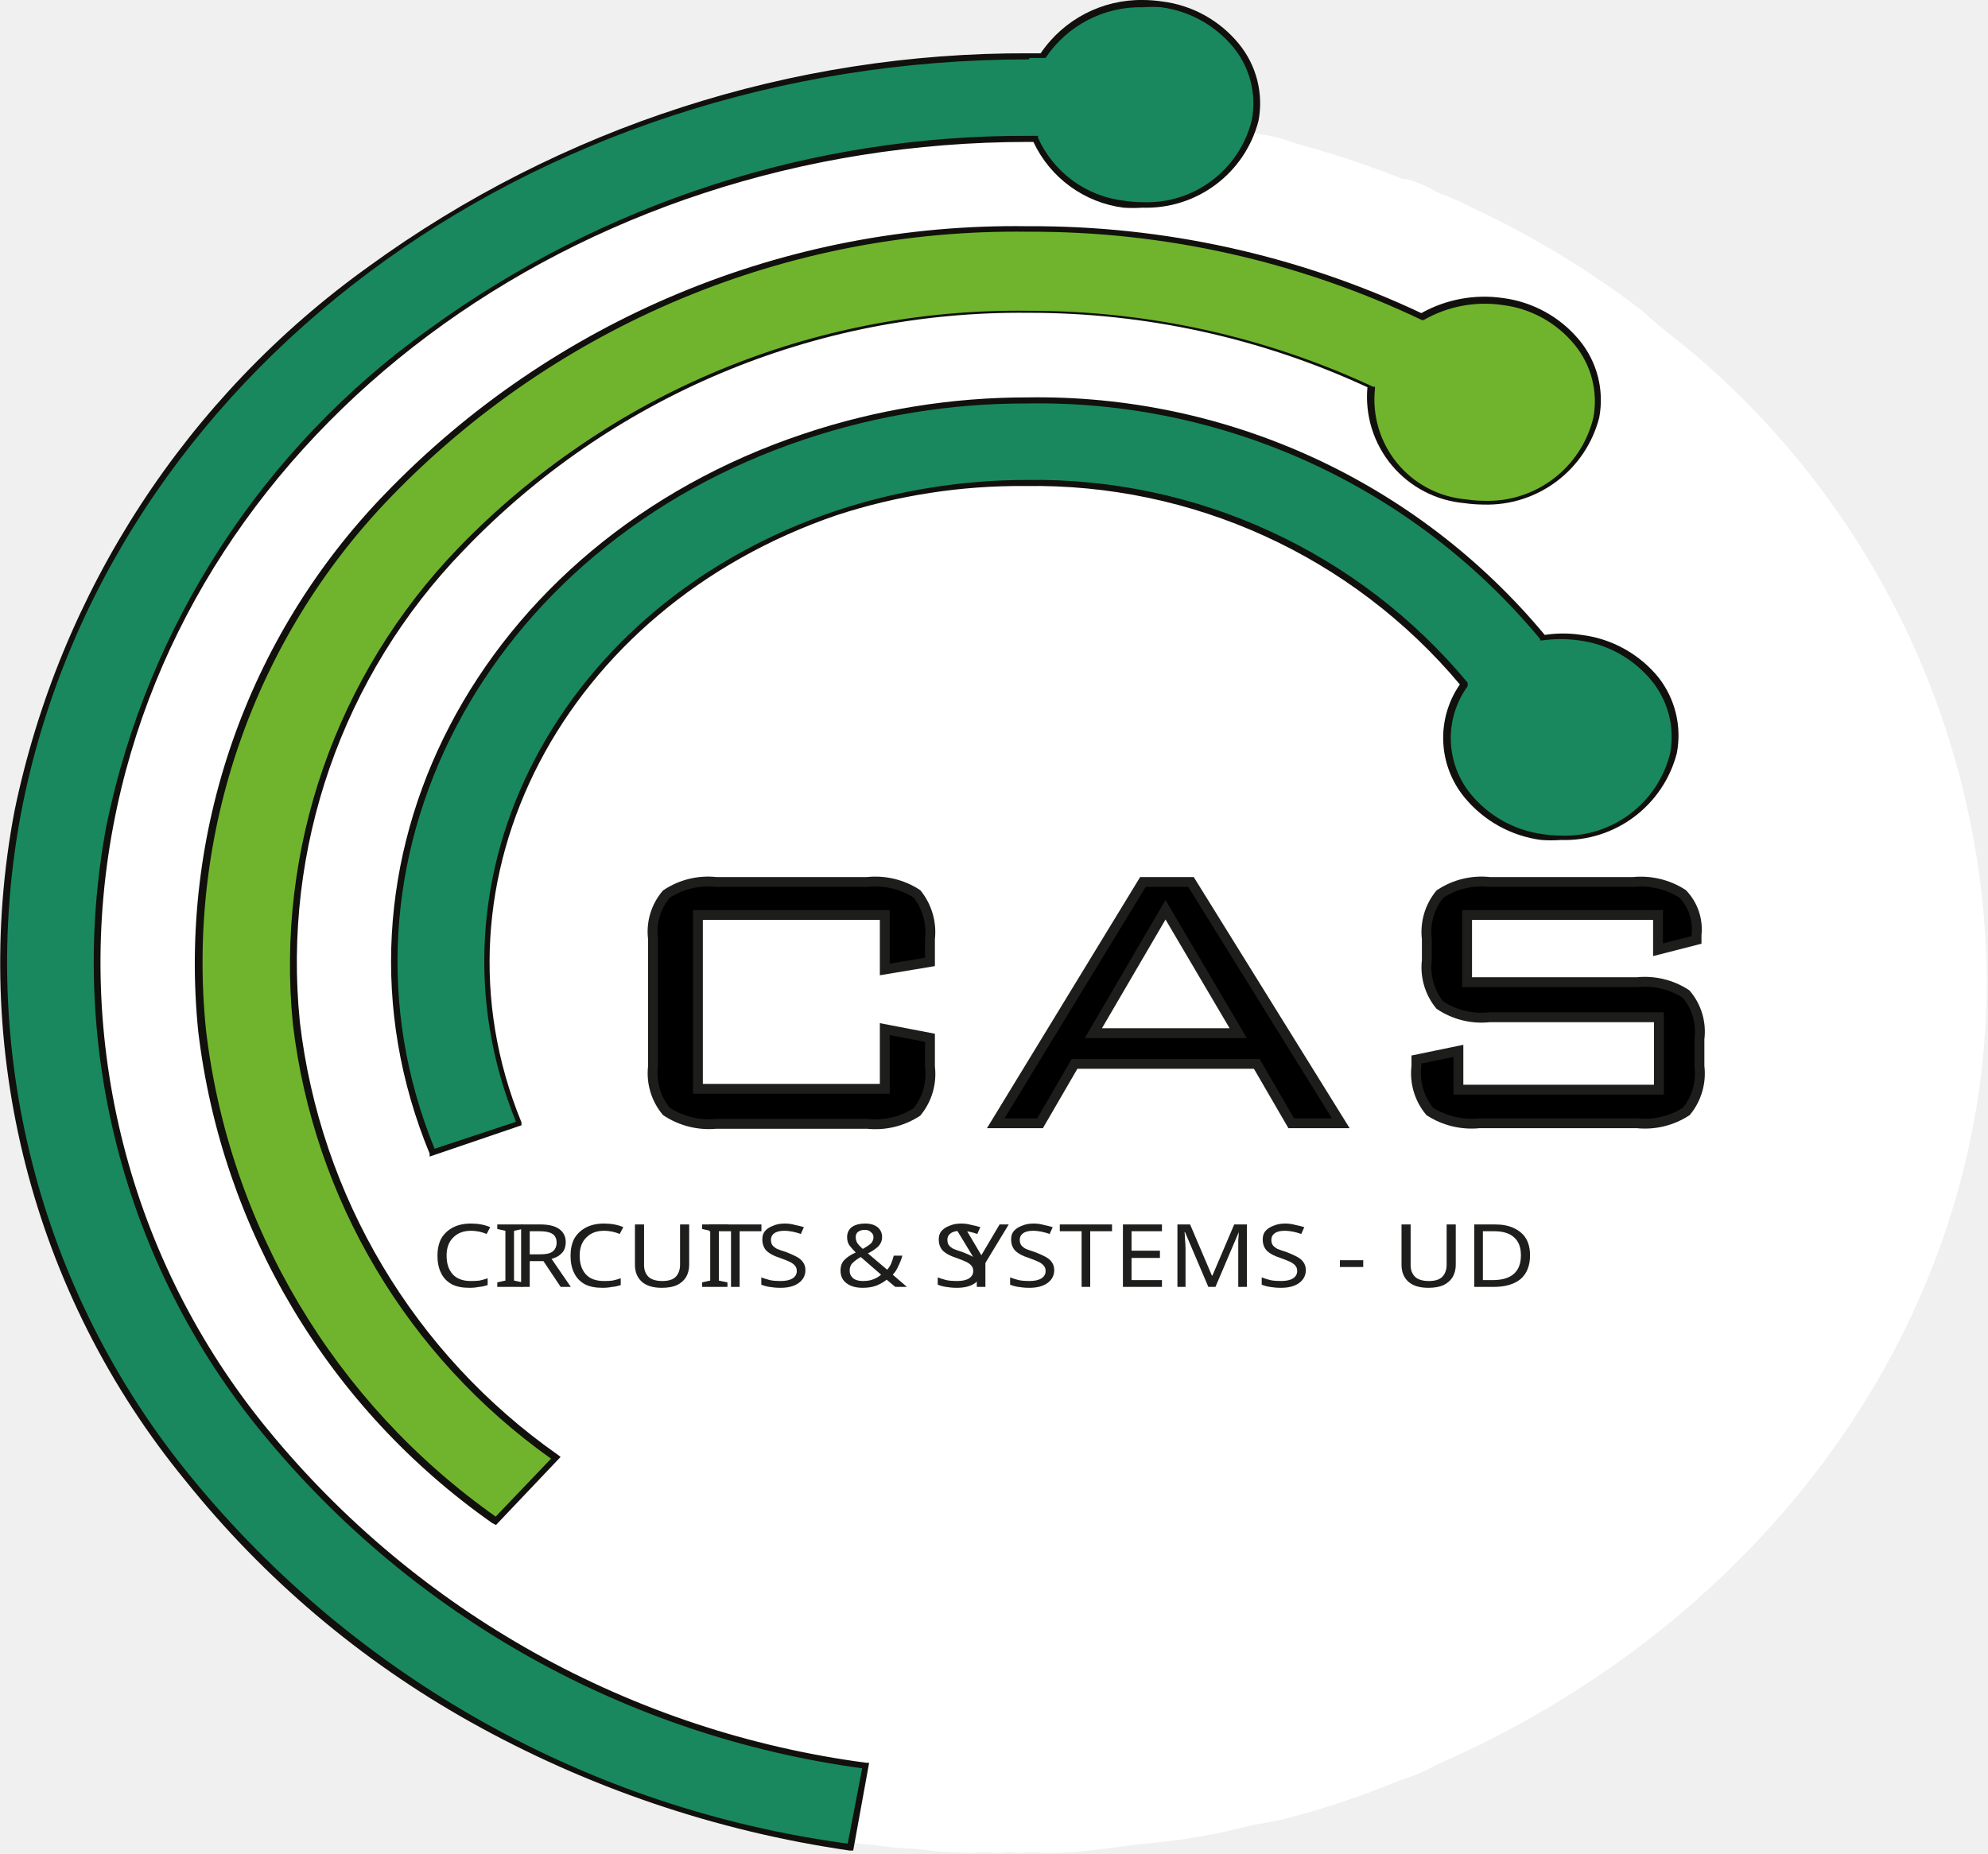
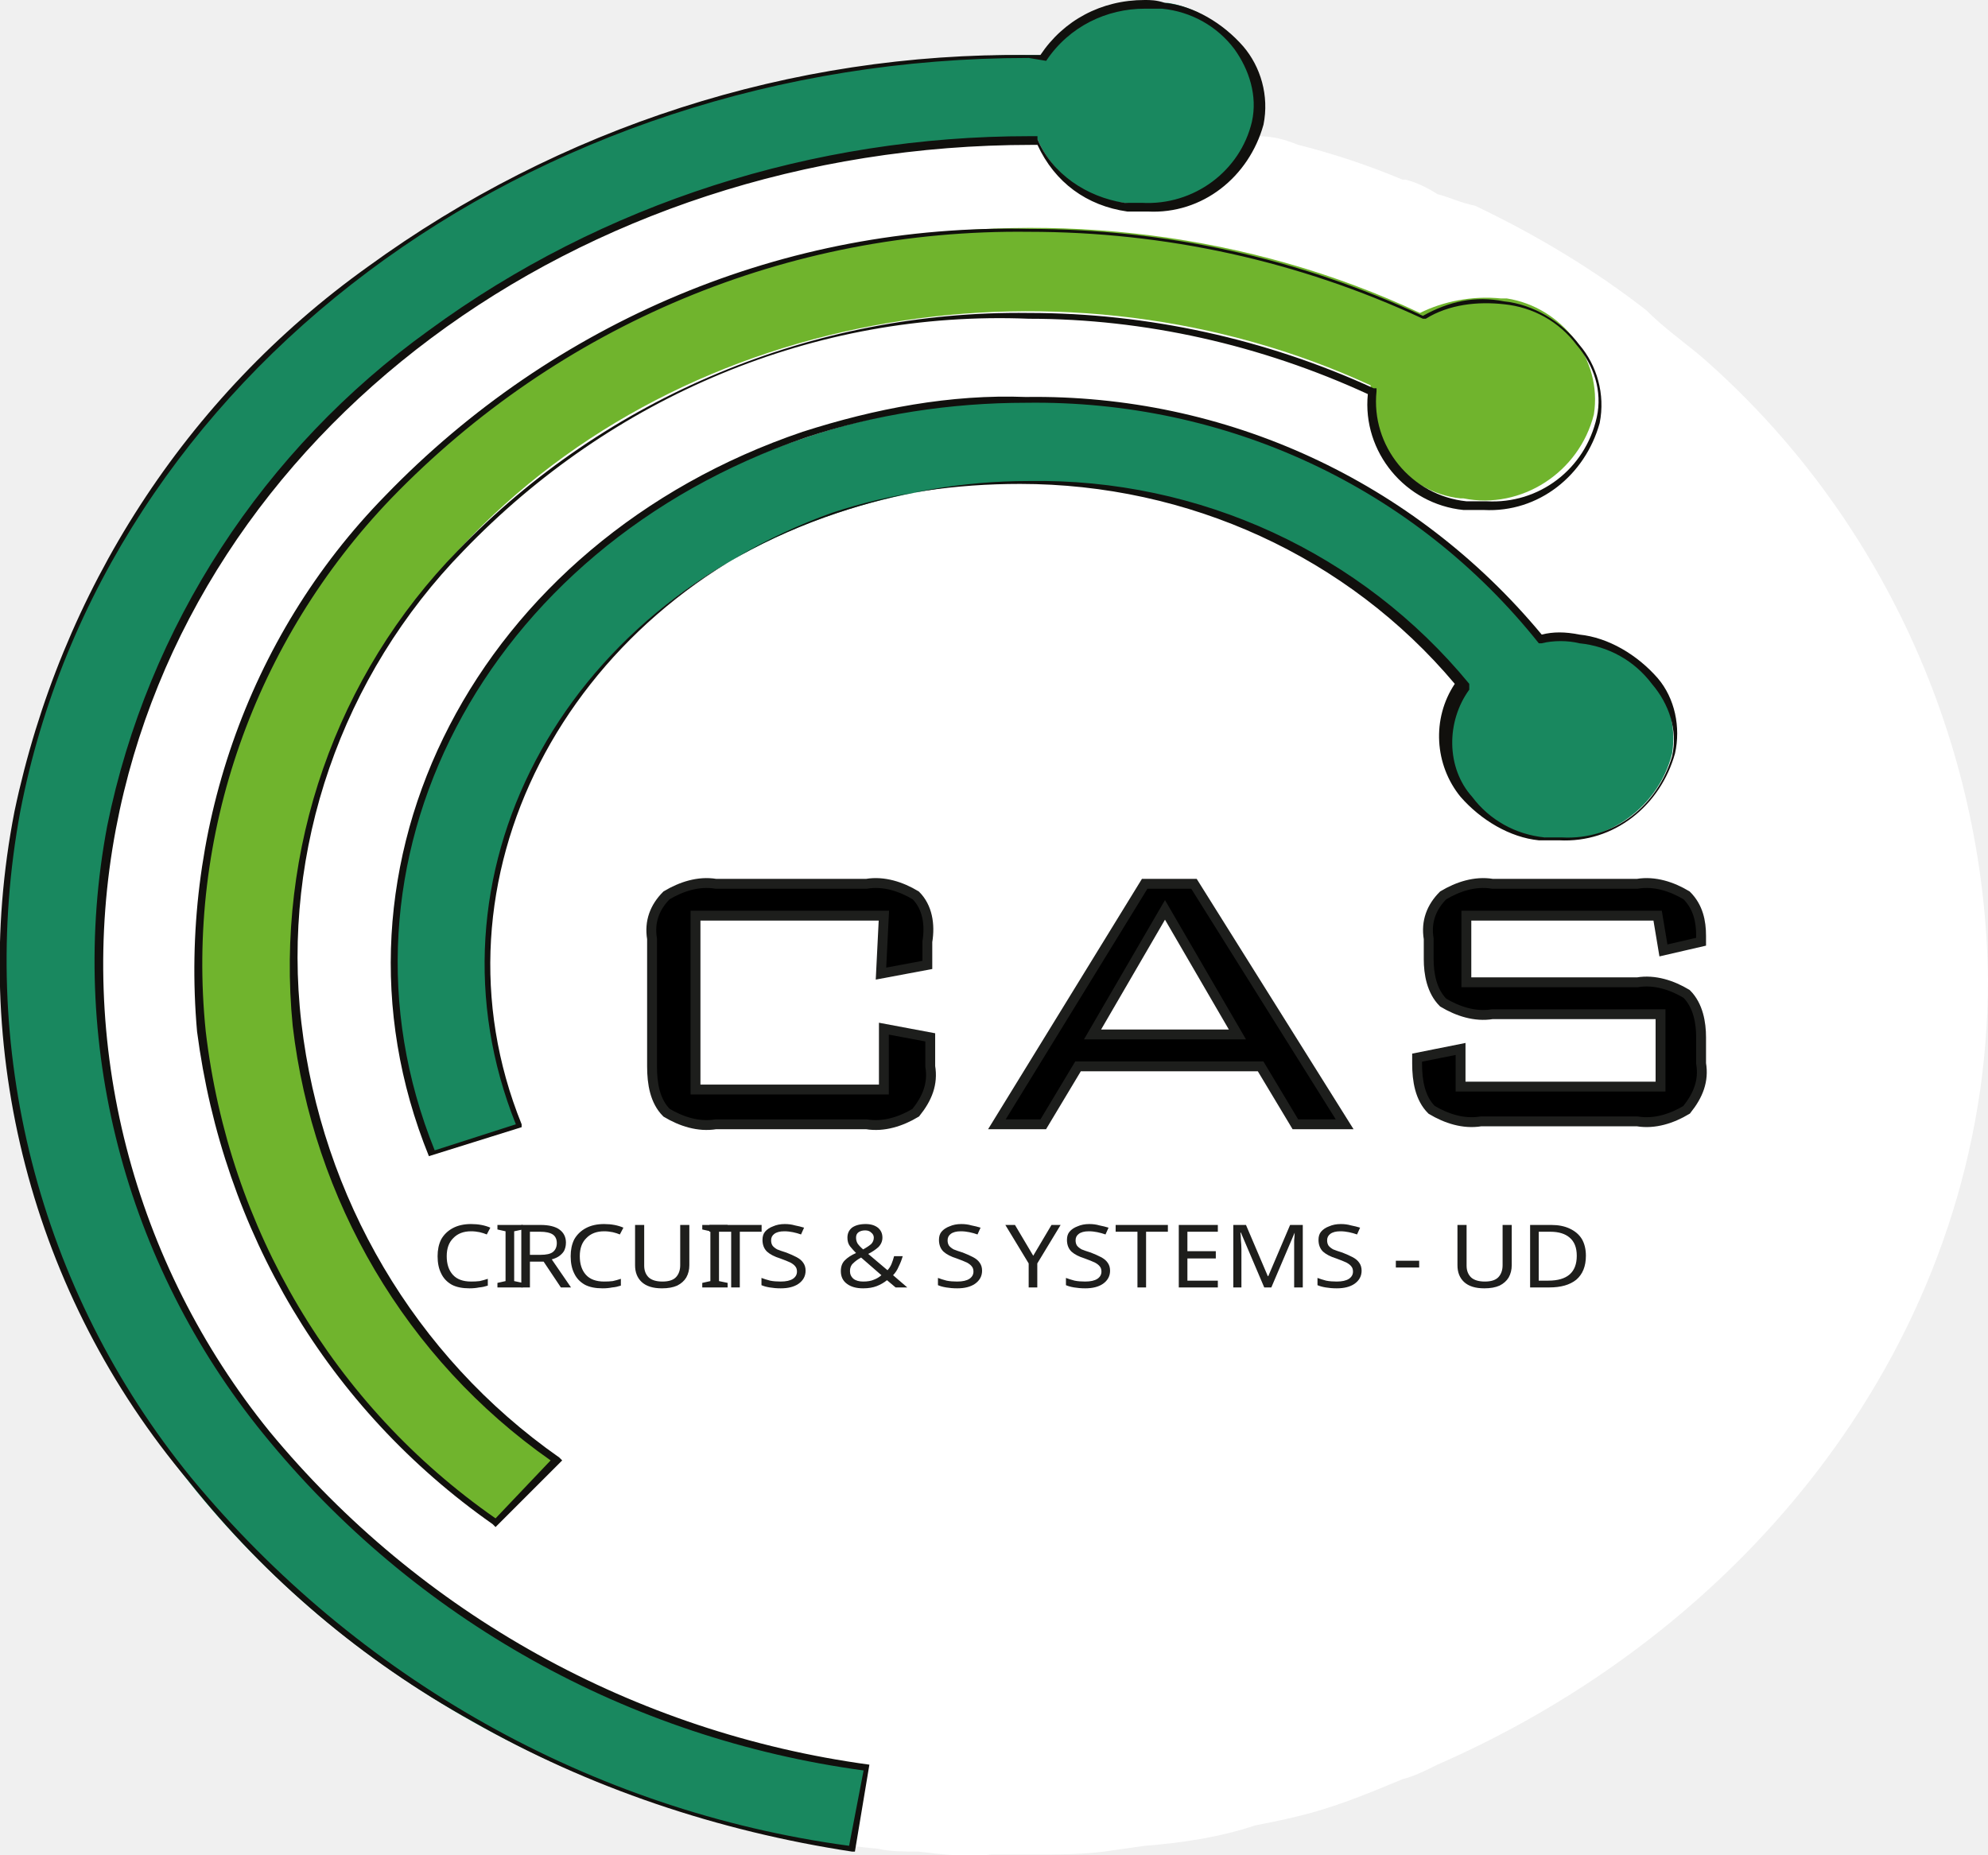
- <svg xmlns="http://www.w3.org/2000/svg" viewBox="0 0 68.62 64">
-   <defs>
-     <style>.cls-1{fill:#fff;}.cls-2{fill:#19885f;}.cls-3{fill:#11100d;}.cls-4{fill:#70b42d;}.cls-5{font-size:3.02px;fill:#1e1e1c;font-family:BankGothicBT-Light, BankGothicBT Light;font-weight:300;}.cls-6{letter-spacing:0em;}.cls-7{letter-spacing:-0.01em;}.cls-8{letter-spacing:-0.01em;}.cls-9{stroke:#1d1e1c;stroke-miterlimit:10;stroke-width:0.34px;}</style>
-   </defs>
-   <g id="Capa_2" data-name="Capa 2">
-     <g id="Capa_1-2" data-name="Capa 1">
-       <path class="cls-1" d="M34.87,3.49a2.11,2.11,0,0,0-.64.06c-.13-.06-.19,0-.32,0-.71,0-1.48.05-2.19.11a5.82,5.82,0,0,0-1.36.17,1.85,1.85,0,0,0-.57.06c-.78.11-1.55.23-2.19.34a7.87,7.87,0,0,0-1.16.29,11,11,0,0,0-1.36.29c-1.29.34-2.57.74-3.8,1.2h-.06c-.39.23-.78.34-1.16.52s-.71.28-1,.46a32.63,32.63,0,0,0-6.13,3.67c-.64.52-1.35,1-1.93,1.56A28.87,28.87,0,0,0,1,33.7C1,45.63,8.7,56,20,60.87a6.47,6.47,0,0,0,1.16.52A26,26,0,0,0,25,62.66a3.64,3.64,0,0,0,1.35.29,18.09,18.09,0,0,0,3.93.76,10.26,10.26,0,0,0,1.35.12,13.24,13.24,0,0,0,2.51.12,2.81,2.81,0,0,0,.65,0,4,4,0,0,0,.77,0A12.36,12.36,0,0,0,38,63.84l1.41-.18A21.5,21.5,0,0,0,43.26,63a11.53,11.53,0,0,0,1.42-.29,30.22,30.22,0,0,0,3.68-1.26,6,6,0,0,0,1.22-.52c11.21-4.88,19-15.19,19-27.11a28.72,28.72,0,0,0-9.94-21.46c-.58-.51-1.29-1-1.93-1.61a31.55,31.55,0,0,0-5.92-3.59,9.09,9.09,0,0,0-1.16-.51,4.28,4.28,0,0,0-1.09-.47c-.06,0-.06,0-.12,0a33.58,33.58,0,0,0-3.67-1.22,6,6,0,0,0-1.42-.35,6.66,6.66,0,0,0-1.09-.29C41.63,4.19,40.92,4,40.09,4a1.94,1.94,0,0,0-.58-.06,11.39,11.39,0,0,0-1.42-.23c-.64-.06-1.29-.12-2-.12-.13,0-.32-.06-.45,0A3.69,3.69,0,0,0,34.87,3.49Z" />
-       <path class="cls-2" d="M29.89,61C12.56,58.4.85,43.85,3.8,28.5c2.67-13.93,16.46-23.82,32-23.71a3.78,3.78,0,0,0,3,2.24,3.94,3.94,0,0,0,4.55-2.87,3.54,3.54,0,0,0-3.23-4A4.12,4.12,0,0,0,36,1.94C18.86,1.74,3.57,12.65.62,28-2.62,45,10.26,61,29.35,63.77Z" />
-       <path class="cls-3" d="M29.45,63.89h-.12a37.92,37.92,0,0,1-13.11-4.45,33.66,33.66,0,0,1-9.81-8.31A28.17,28.17,0,0,1,.5,28,30.81,30.81,0,0,1,12.74,9.19,38.48,38.48,0,0,1,35.51,1.84h.41A4.19,4.19,0,0,1,39.46,0a4.62,4.62,0,0,1,.65.05,4.07,4.07,0,0,1,2.65,1.46,3.24,3.24,0,0,1,.68,2.66,4,4,0,0,1-4,3,4.87,4.87,0,0,1-.66,0A4,4,0,0,1,35.67,4.9h-.18c-15.68,0-29,9.93-31.58,23.61A25.41,25.41,0,0,0,9.24,49.35,32.13,32.13,0,0,0,29.91,60.86H30ZM35.51,2.05C18.25,2.05,3.62,13,.73,28.05A28,28,0,0,0,6.6,51,35.35,35.35,0,0,0,29.26,63.65l.5-2.6A32.38,32.38,0,0,1,9.05,49.47a25.62,25.62,0,0,1-5.37-21A28,28,0,0,1,14.8,11.37,34.94,34.94,0,0,1,35.49,4.69h.34l0,.07A3.73,3.73,0,0,0,38.8,6.93a4.21,4.21,0,0,0,.62.05,3.73,3.73,0,0,0,3.79-2.84,3.06,3.06,0,0,0-.64-2.51A3.89,3.89,0,0,0,40.08.25a4.4,4.4,0,0,0-.62,0A3.93,3.93,0,0,0,36.09,2l0,0h-.55Z" />
-       <path class="cls-4" d="M13.4,17.11c-10,10.73-8.33,26.59,3.7,35.4l2.06-2.21C8.49,42.49,7,28.43,15.88,18.92c7.8-8.37,21-10.45,31.43-5.55a3.54,3.54,0,0,0,3.23,3.94,4,4,0,0,0,4.55-2.88,3.54,3.54,0,0,0-3.23-4,4.43,4.43,0,0,0-2.8.54C37.32,5.3,22.25,7.61,13.4,17.11Z" />
-       <path class="cls-3" d="M17.12,52.65,17,52.59a24.24,24.24,0,0,1-10.16-17,23.32,23.32,0,0,1,6.44-18.53A30.2,30.2,0,0,1,35.48,7.81a31.49,31.49,0,0,1,13.58,3,4.46,4.46,0,0,1,2.82-.52,4.11,4.11,0,0,1,2.64,1.46,3.25,3.25,0,0,1,.68,2.67,4,4,0,0,1-4,3,4.89,4.89,0,0,1-.66-.05,3.68,3.68,0,0,1-3.34-4,27.74,27.74,0,0,0-11.72-2.57A26.59,26.59,0,0,0,16,19a20.45,20.45,0,0,0-5.65,16.28,21.27,21.27,0,0,0,8.91,14.95l.09.07ZM35.48,8a30,30,0,0,0-22,9.17A23.11,23.11,0,0,0,7.11,35.56a24,24,0,0,0,10,16.8l1.91-2a21.5,21.5,0,0,1-8.91-15,20.73,20.73,0,0,1,5.71-16.44,26.82,26.82,0,0,1,19.67-8.19,28,28,0,0,1,11.9,2.62l.07,0v.07a3.46,3.46,0,0,0,3.14,3.82,4.44,4.44,0,0,0,.62.05A3.75,3.75,0,0,0,55,14.41a3.08,3.08,0,0,0-.65-2.51,3.81,3.81,0,0,0-2.49-1.37,4.23,4.23,0,0,0-2.72.52l0,0-.06,0A31.27,31.27,0,0,0,35.48,8Z" />
-       <path class="cls-2" d="M27.76,15.07C16.54,18.8,10.79,29.89,14.9,39.8l3-1c-3.49-8.44,1.41-17.87,11-21.06C37,15,45.81,17.67,50.53,23.62A3.2,3.2,0,0,0,50,24.89a3.53,3.53,0,0,0,3.22,4A3.93,3.93,0,0,0,57.76,26a3.54,3.54,0,0,0-3.23-4,4.78,4.78,0,0,0-1.31,0C47.7,15,37.27,11.89,27.76,15.07Z" />
-       <path class="cls-3" d="M14.83,39.93l0-.1c-4.13-10,1.67-21.11,12.93-24.86a24.27,24.27,0,0,1,7.71-1.25,22.76,22.76,0,0,1,17.85,8.2,4.17,4.17,0,0,1,1.27,0,4.07,4.07,0,0,1,2.65,1.46A3.25,3.25,0,0,1,57.88,26a4,4,0,0,1-4,3A4.77,4.77,0,0,1,53.2,29a4.12,4.12,0,0,1-2.65-1.47,3.24,3.24,0,0,1-.16-3.9,19.18,19.18,0,0,0-15-6.85,20.42,20.42,0,0,0-6.49,1C19.45,21,14.56,30.37,18,38.75l0,.1Zm20.6-26a24,24,0,0,0-7.63,1.23C16.69,18.86,11,29.84,15,39.66l2.81-.93c-3.44-8.46,1.5-17.91,11.06-21.1a20.92,20.92,0,0,1,6.57-1.06,19.41,19.41,0,0,1,15.22,7l0,.06,0,.06a3.05,3.05,0,0,0,.11,3.73,3.89,3.89,0,0,0,2.49,1.38,4.46,4.46,0,0,0,.63.05A3.74,3.74,0,0,0,57.65,26,3.06,3.06,0,0,0,57,23.49a3.89,3.89,0,0,0-2.49-1.38,4.6,4.6,0,0,0-1.28,0h-.07l0-.05A22.51,22.51,0,0,0,35.43,13.93Z" />
-       <text class="cls-5" transform="translate(14.89 44.43) scale(1.12 1)">CI<tspan class="cls-6" x="2.47" y="0">R</tspan>
-         <tspan x="4.1" y="0">CUI</tspan>
-         <tspan class="cls-7" x="8.53" y="0">T</tspan>
-         <tspan x="10.01" y="0">S &amp; S</tspan>
-         <tspan class="cls-8" x="16.09" y="0">Y</tspan>
-         <tspan x="17.68" y="0">STEMS - UD</tspan>
-       </text>
-       <path class="cls-9" d="M30.54,31.59H24.09v6h6.45V35.53l1.56.3v1a2.07,2.07,0,0,1-.45,1.56,2.64,2.64,0,0,1-1.72.41H24.72A2.66,2.66,0,0,1,23,38.37a2.06,2.06,0,0,1-.46-1.56V32.42A2,2,0,0,1,23,30.87a2.59,2.59,0,0,1,1.72-.42h5.21a2.64,2.64,0,0,1,1.72.41,2.11,2.11,0,0,1,.45,1.56v.79l-1.56.26Z" />
-       <path class="cls-9" d="M34.37,38.78l5.08-8.33h1.66l5.17,8.33H44.57l-1.19-2.05H37.09L35.9,38.78Zm3.37-3.11h5l-2.51-4.26Z" />
-       <path class="cls-9" d="M57.23,31.59H50.64v2.32H56.5a2.61,2.61,0,0,1,1.7.41,2,2,0,0,1,.46,1.55v.94a2.07,2.07,0,0,1-.45,1.56,2.63,2.63,0,0,1-1.71.41H51.07a2.66,2.66,0,0,1-1.72-.41,2.06,2.06,0,0,1-.46-1.56v-.23l1.45-.3v1.34h6.92v-2.5H51.42a2.58,2.58,0,0,1-1.72-.42,2.06,2.06,0,0,1-.45-1.55v-.73a2.06,2.06,0,0,1,.45-1.55,2.58,2.58,0,0,1,1.72-.42h4.95a2.67,2.67,0,0,1,1.71.41,1.77,1.77,0,0,1,.48,1.42v.17l-1.33.34Z" />
-     </g>
+ <svg xmlns="http://www.w3.org/2000/svg" version="1.1" id="Capa_1" x="0px" y="0px" viewBox="0 0 68.6 64" style="enable-background:new 0 0 68.6 64;" xml:space="preserve">
+   <style type="text/css">
+ 	.st0{fill:#FFFFFF;}
+ 	.st1{fill:#19885F;}
+ 	.st2{fill:#11100D;}
+ 	.st3{fill:#70B42D;}
+ 	.st4{fill:#1E1E1C;}
+ 	.st5{font-family:'ArialMT';}
+ 	.st6{font-size:3.02px;}
+ 	.st7{stroke:#1D1E1C;stroke-width:0.34;stroke-miterlimit:10;}
+ </style>
+   <g id="Capa_1-2">
+     <path class="st0" d="M34.9,3.5c-0.2,0-0.4,0-0.6,0.1c-0.1-0.1-0.2,0-0.3,0c-0.7,0-1.5,0-2.2,0.1c-0.5,0-0.9,0.1-1.4,0.2   c-0.2,0-0.4,0-0.6,0.1C29,4,28.2,4.1,27.6,4.2c-0.4,0.1-0.8,0.2-1.2,0.3c-0.5,0.1-0.9,0.2-1.4,0.3c-1.3,0.3-2.6,0.7-3.8,1.2h-0.1   c-0.4,0.2-0.8,0.3-1.2,0.5s-0.7,0.3-1,0.5c-2.2,1-4.2,2.2-6.1,3.7c-0.6,0.5-1.4,1-1.9,1.6C4.7,17.6,1.1,25.4,1,33.7   C1,45.6,8.7,56,20,60.9c0.4,0.2,0.8,0.4,1.2,0.5c1.2,0.5,2.5,0.9,3.8,1.3c0.4,0.2,0.9,0.3,1.4,0.3c1.3,0.4,2.6,0.7,3.9,0.8   c0.4,0.1,0.9,0.1,1.4,0.1c0.8,0.1,1.7,0.2,2.5,0.1c0.2,0,0.4,0,0.7,0c0.3,0,0.5,0,0.8,0c0.8,0,1.6,0,2.4-0.1l1.4-0.2   c1.3-0.1,2.6-0.3,3.8-0.7c0.5-0.1,1-0.2,1.4-0.3c1.3-0.3,2.5-0.8,3.7-1.3c0.4-0.1,0.8-0.3,1.2-0.5c11.2-4.9,19-15.2,19-27.1   c-0.1-8.2-3.7-16.1-9.9-21.5c-0.6-0.5-1.3-1-1.9-1.6c-1.8-1.4-3.8-2.6-5.9-3.6C50.4,7,50,6.8,49.6,6.7c-0.3-0.2-0.7-0.4-1.1-0.5   c-0.1,0-0.1,0-0.1,0C47.2,5.7,46,5.3,44.8,5c-0.5-0.2-0.9-0.3-1.4-0.3c-0.4-0.1-0.7-0.2-1.1-0.3C41.6,4.2,40.9,4,40.1,4   c-0.2,0-0.4-0.1-0.6-0.1c-0.5-0.1-0.9-0.2-1.4-0.2c-0.6-0.1-1.3-0.1-2-0.1c-0.1,0-0.3-0.1-0.5,0C35.4,3.5,35.1,3.5,34.9,3.5z" />
+     <path class="st1" d="M29.9,61c-17.3-2.6-29-17.2-26.1-32.5c2.7-13.9,16.5-23.8,32-23.7c0.5,1.2,1.7,2.1,3,2.2c2,0.4,4-0.9,4.5-2.9   c0.3-1.9-1.1-3.7-3-4c-0.1,0-0.1,0-0.2,0c-1.6-0.3-3.2,0.4-4.1,1.8C18.9,1.7,3.6,12.6,0.6,28c-3.2,17,9.6,33,28.7,35.8L29.9,61z" />
+     <path class="st2" d="M29.5,63.9h-0.1c-4.6-0.7-9.1-2.2-13.1-4.5c-3.8-2.1-7.1-4.9-9.8-8.3C1.1,44.7-1.1,36.2,0.5,28   c1.6-7.6,5.9-14.3,12.2-18.8c6.6-4.8,14.6-7.4,22.8-7.3h0.4C36.7,0.7,38,0,39.5,0c0.2,0,0.4,0,0.7,0.1c1,0.1,2,0.7,2.7,1.5   c0.6,0.7,0.9,1.7,0.7,2.7c-0.5,1.8-2.1,3.1-4,3c-0.2,0-0.4,0-0.7,0c-1.4-0.2-2.5-1-3.1-2.3h-0.2c-15.7,0-29,9.9-31.6,23.6   c-1.4,7.4,0.6,15,5.3,20.8c5.2,6.3,12.6,10.4,20.7,11.5H30L29.5,63.9z M35.5,2C18.2,2,3.6,13,0.7,28c-1.5,8.1,0.6,16.5,5.9,23   c5.7,6.9,13.8,11.5,22.7,12.7l0.5-2.6c-8.1-1.1-15.5-5.2-20.7-11.6c-4.8-5.9-6.8-13.6-5.4-21c1.4-6.9,5.4-13,11.1-17.1   c6-4.4,13.3-6.7,20.7-6.7h0.3v0.1c0.5,1.2,1.7,2,3,2.2C39,7,39.2,7,39.4,7c1.8,0.1,3.4-1.1,3.8-2.8c0.2-0.9-0.1-1.8-0.6-2.5   c-0.6-0.8-1.5-1.3-2.5-1.4c-0.2,0-0.4,0-0.6,0c-1.3,0-2.6,0.6-3.4,1.8l0,0L35.5,2L35.5,2z" />
+     <path class="st3" d="M13.4,17.1c-10,10.7-8.3,26.6,3.7,35.4l2.1-2.2C8.5,42.5,7,28.4,15.9,18.9c7.8-8.4,21-10.4,31.4-5.6   c-0.2,1.9,1.2,3.7,3.1,3.9c0,0,0.1,0,0.1,0c2,0.4,4-0.9,4.5-2.9c0.3-1.9-1.1-3.7-3-4c-0.1,0-0.1,0-0.2,0c-1-0.1-2,0.1-2.8,0.5   C37.3,5.3,22.2,7.6,13.4,17.1z" />
+     <path class="st2" d="M17.1,52.7L17,52.6c-5.7-4-9.3-10.1-10.2-17C6.2,28.8,8.5,22,13.3,17.1c5.8-6,13.8-9.4,22.2-9.2   c4.7,0,9.3,1,13.6,3c0.9-0.5,1.8-0.7,2.8-0.5c1,0.1,2,0.7,2.6,1.5c0.6,0.7,0.9,1.7,0.7,2.7c-0.5,1.8-2.1,3.1-4,3   c-0.2,0-0.4,0-0.7,0c-2-0.2-3.5-2-3.3-4c0,0,0,0,0,0c-3.7-1.7-7.7-2.6-11.7-2.6C28.1,10.7,21.1,13.7,16,19   c-4.2,4.3-6.3,10.3-5.6,16.3c0.7,6,3.9,11.5,8.9,15l0.1,0.1L17.1,52.7z M35.5,8c-8.3-0.1-16.2,3.2-22,9.2   c-4.7,4.9-7.1,11.6-6.4,18.4c0.8,6.8,4.4,12.9,10,16.8l1.9-2c-5-3.5-8.2-9-8.9-15c-0.6-6.1,1.5-12.1,5.7-16.4   c5.1-5.3,12.3-8.3,19.7-8.2c4.1,0,8.2,0.9,11.9,2.6h0.1v0.1c-0.2,1.9,1.2,3.6,3.1,3.8c0,0,0,0,0.1,0c0.2,0,0.4,0,0.6,0   c1.8,0.1,3.4-1.1,3.8-2.9c0.2-0.9-0.1-1.8-0.7-2.5c-0.6-0.8-1.5-1.3-2.5-1.4c-0.9-0.1-1.9,0-2.7,0.5l0,0h-0.1C44.8,9,40.2,8,35.5,8   z" />
+     <path class="st1" d="M27.8,15.1c-11.2,3.7-17,14.8-12.9,24.7l3-1c-3.5-8.4,1.4-17.9,11-21.1c8.1-2.7,16.9-0.1,21.6,5.9   c-0.3,0.4-0.4,0.8-0.5,1.3c-0.3,1.9,1.1,3.7,3,4c0.1,0,0.1,0,0.2,0c2,0.4,4-0.9,4.5-2.9c0.3-1.9-1.1-3.7-3-4c-0.1,0-0.1,0-0.2,0   c-0.4-0.1-0.9-0.1-1.3,0C47.7,15,37.3,11.9,27.8,15.1z" />
+     <path class="st2" d="M14.8,39.9L14.8,39.9c-4.1-10.1,1.7-21.2,12.9-25c2.5-0.8,5.1-1.3,7.7-1.2c6.9-0.1,13.4,2.9,17.8,8.2   c0.4-0.1,0.8-0.1,1.3,0c1,0.1,2,0.7,2.7,1.5c0.6,0.7,0.8,1.7,0.6,2.6c-0.5,1.8-2.1,3.1-4,3c-0.2,0-0.5,0-0.7,0   c-1-0.1-2-0.7-2.7-1.5c-0.9-1.1-1-2.7-0.2-3.9c-3.7-4.4-9.2-6.9-15-6.9c-2.2,0-4.4,0.3-6.5,1C19.5,21,14.6,30.4,18,38.8v0.1   L14.8,39.9z M35.4,13.9c-2.6,0-5.2,0.4-7.6,1.2C16.7,18.9,11,29.8,15,39.7l2.8-0.9c-3.4-8.5,1.5-17.9,11.1-21.1   c2.1-0.7,4.3-1.1,6.6-1.1c5.9-0.1,11.5,2.5,15.2,7v0.1v0.1c-0.8,1.1-0.8,2.7,0.1,3.7c0.6,0.8,1.5,1.3,2.5,1.4c0.2,0,0.4,0,0.6,0   c1.8,0.1,3.3-1.1,3.8-2.8c0.2-0.9-0.1-1.8-0.7-2.5c-0.6-0.8-1.5-1.3-2.5-1.4c-0.4-0.1-0.9-0.1-1.3,0h-0.1v0   C48.8,16.8,42.3,13.8,35.4,13.9z" />
+     <text transform="matrix(1.12 0 0 1 14.8901 44.4302)" class="st4 st5 st6">CI</text>
+     <text transform="matrix(1.12 0 0 1 17.6562 44.4302)" class="st4 st5 st6">R</text>
+     <text transform="matrix(1.12 0 0 1 19.4819 44.4302)" class="st4 st5 st6">CUI</text>
+     <text transform="matrix(1.12 0 0 1 24.4434 44.4302)" class="st4 st5 st6">T</text>
+     <text transform="matrix(1.12 0 0 1 26.1011 44.4302)" class="st4 st5 st6">S &amp; S</text>
+     <text transform="matrix(1.12 0 0 1 34.6914 44.4302)" class="st4 st5 st6">YSTEMS - UD</text>
+     <path class="st7" d="M30.5,31.6h-6.5v6h6.5v-2.1l1.6,0.3v1c0.1,0.6-0.1,1.1-0.5,1.6c-0.5,0.3-1.1,0.5-1.7,0.4h-5.2   c-0.6,0.1-1.2-0.1-1.7-0.4c-0.4-0.4-0.5-1-0.5-1.6v-4.4c-0.1-0.6,0.1-1.1,0.5-1.5c0.5-0.3,1.1-0.5,1.7-0.4h5.2   c0.6-0.1,1.2,0.1,1.7,0.4c0.4,0.4,0.5,1,0.4,1.6v0.8l-1.6,0.3L30.5,31.6z" />
+     <path class="st7" d="M34.4,38.8l5.1-8.3h1.7l5.2,8.3h-1.7l-1.2-2h-6.3l-1.2,2H34.4z M37.7,35.7h5l-2.5-4.3L37.7,35.7z" />
+     <path class="st7" d="M57.2,31.6h-6.6v2.3h5.9c0.6-0.1,1.2,0.1,1.7,0.4c0.4,0.4,0.5,1,0.5,1.5v0.9c0.1,0.6-0.1,1.1-0.5,1.6   c-0.5,0.3-1.1,0.5-1.7,0.4h-5.4c-0.6,0.1-1.2-0.1-1.7-0.4c-0.4-0.4-0.5-1-0.5-1.6v-0.2l1.5-0.3v1.3h6.9v-2.5h-5.8   c-0.6,0.1-1.2-0.1-1.7-0.4c-0.4-0.4-0.5-1-0.5-1.5v-0.7c-0.1-0.6,0.1-1.1,0.5-1.5c0.5-0.3,1.1-0.5,1.7-0.4h5   c0.6-0.1,1.2,0.1,1.7,0.4c0.4,0.4,0.5,0.9,0.5,1.4v0.2l-1.3,0.3L57.2,31.6z" />
  </g>
</svg>
